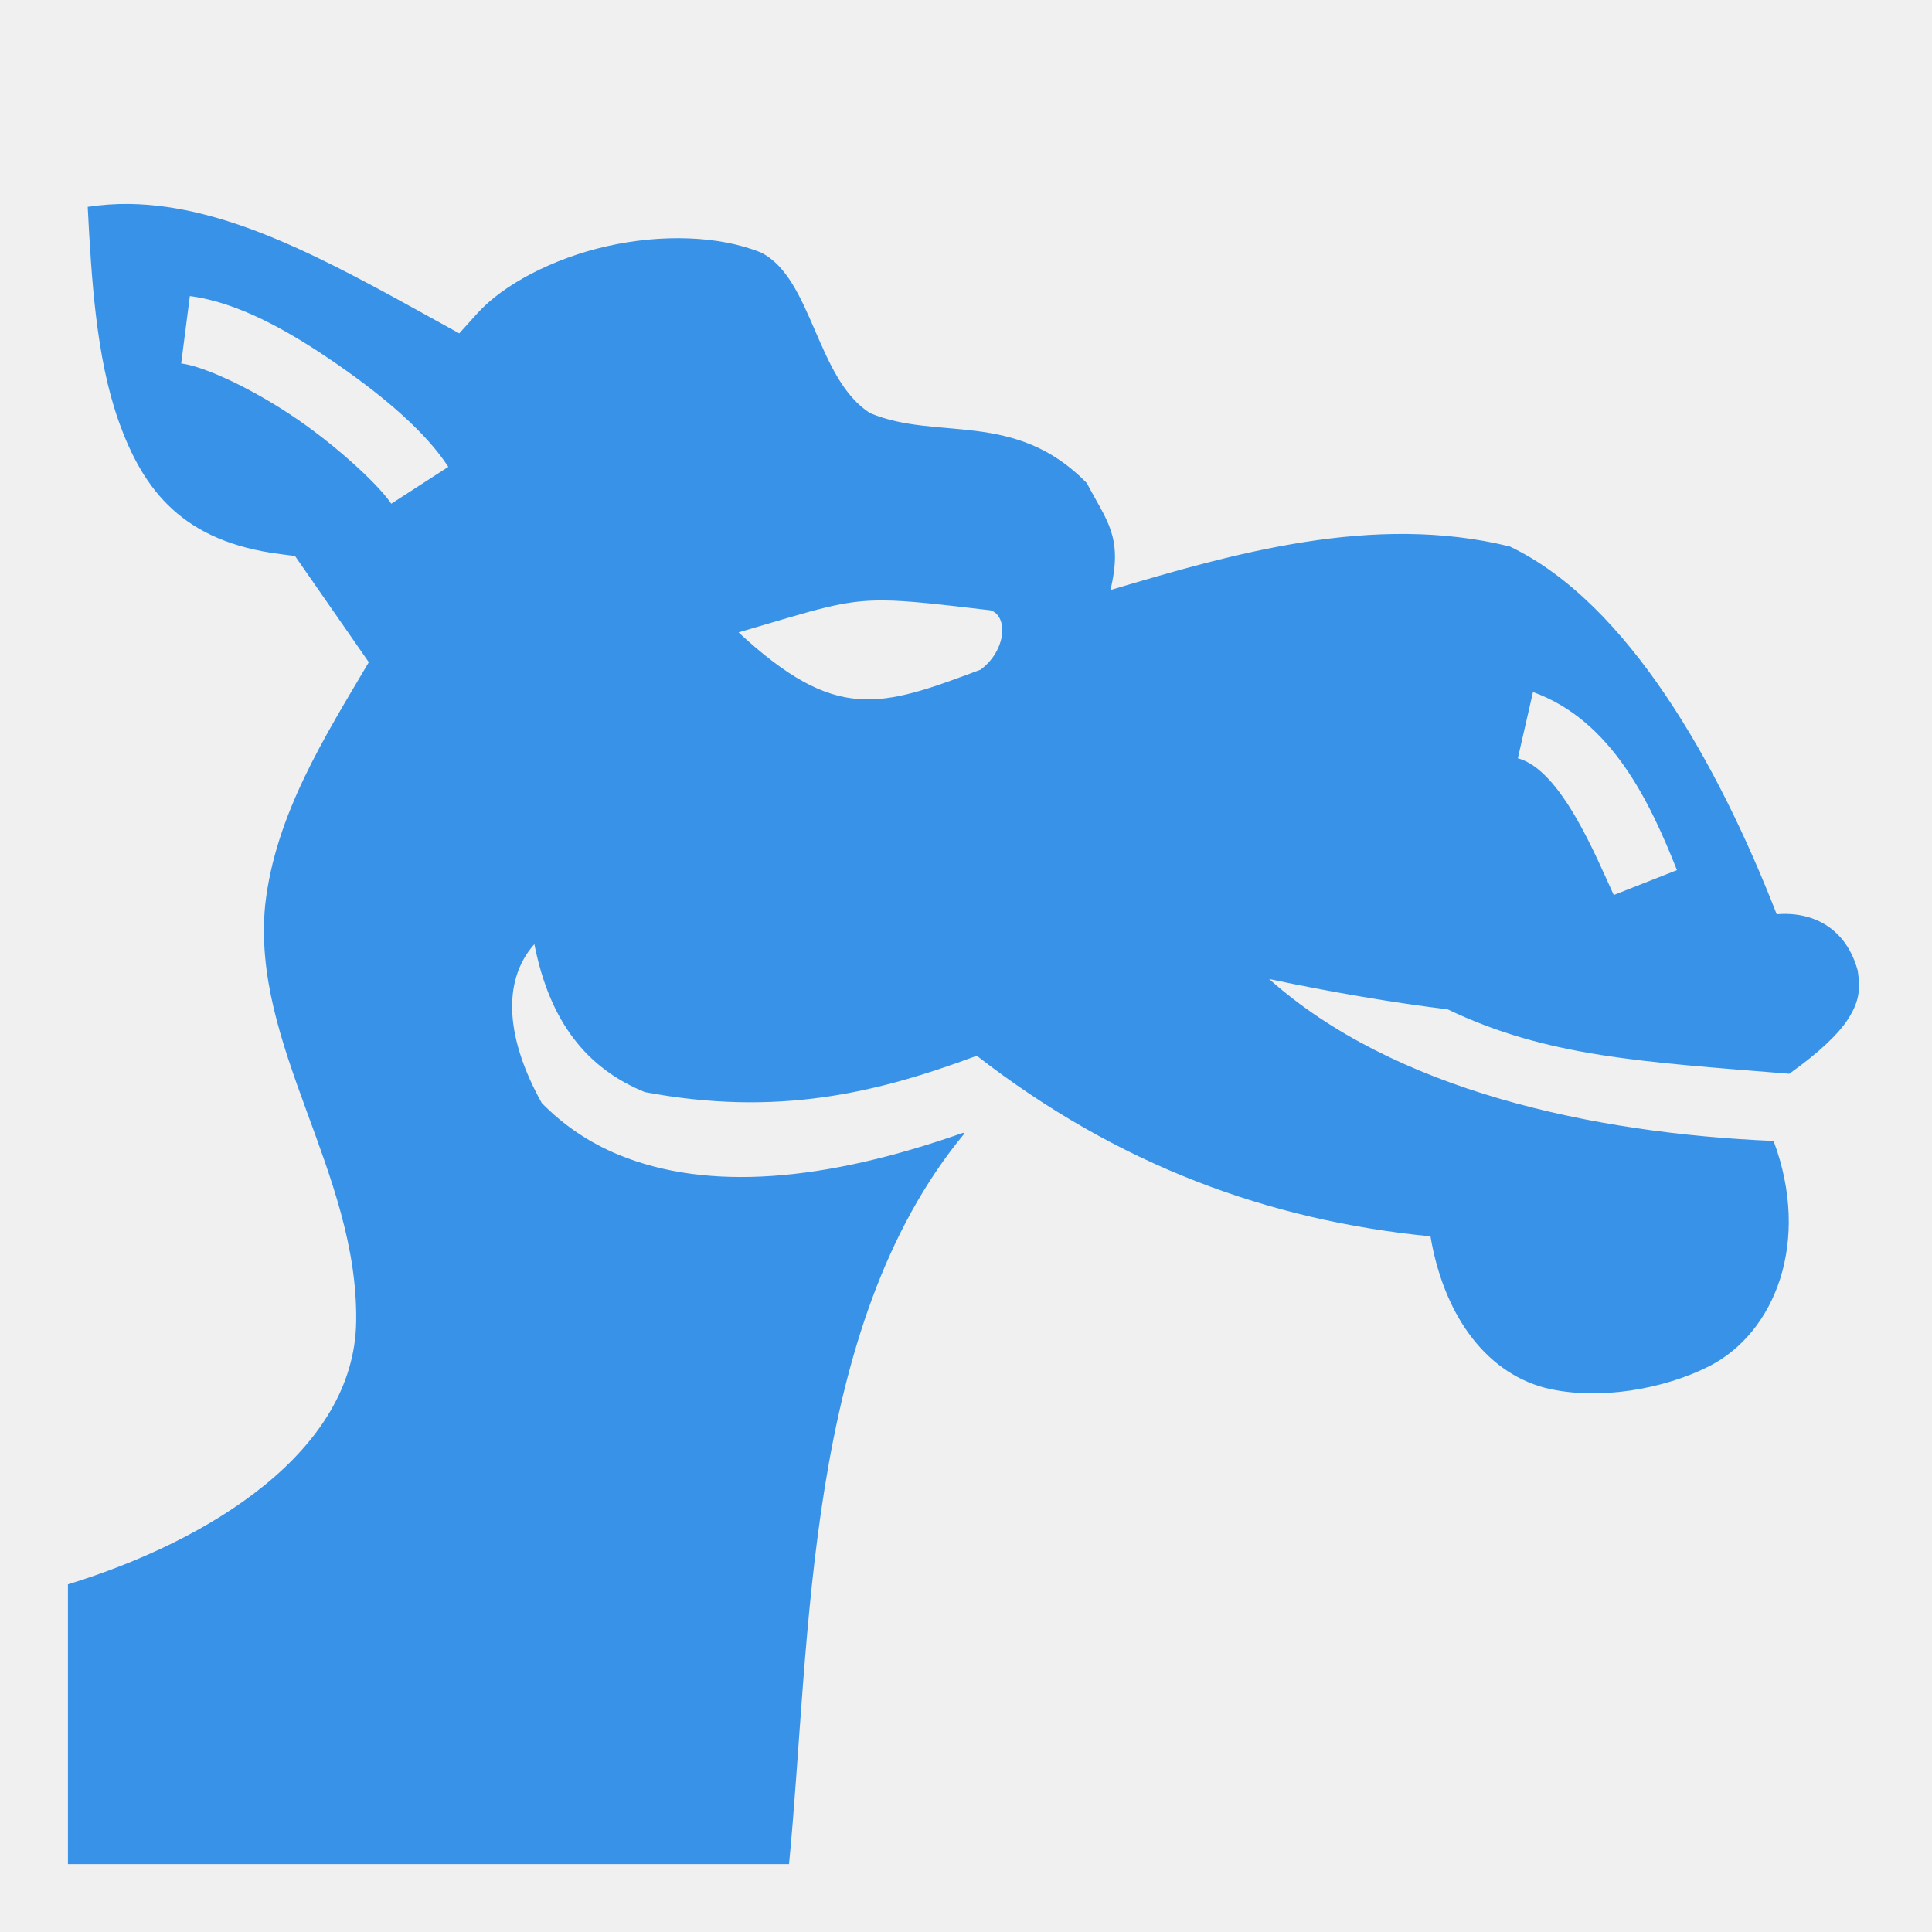
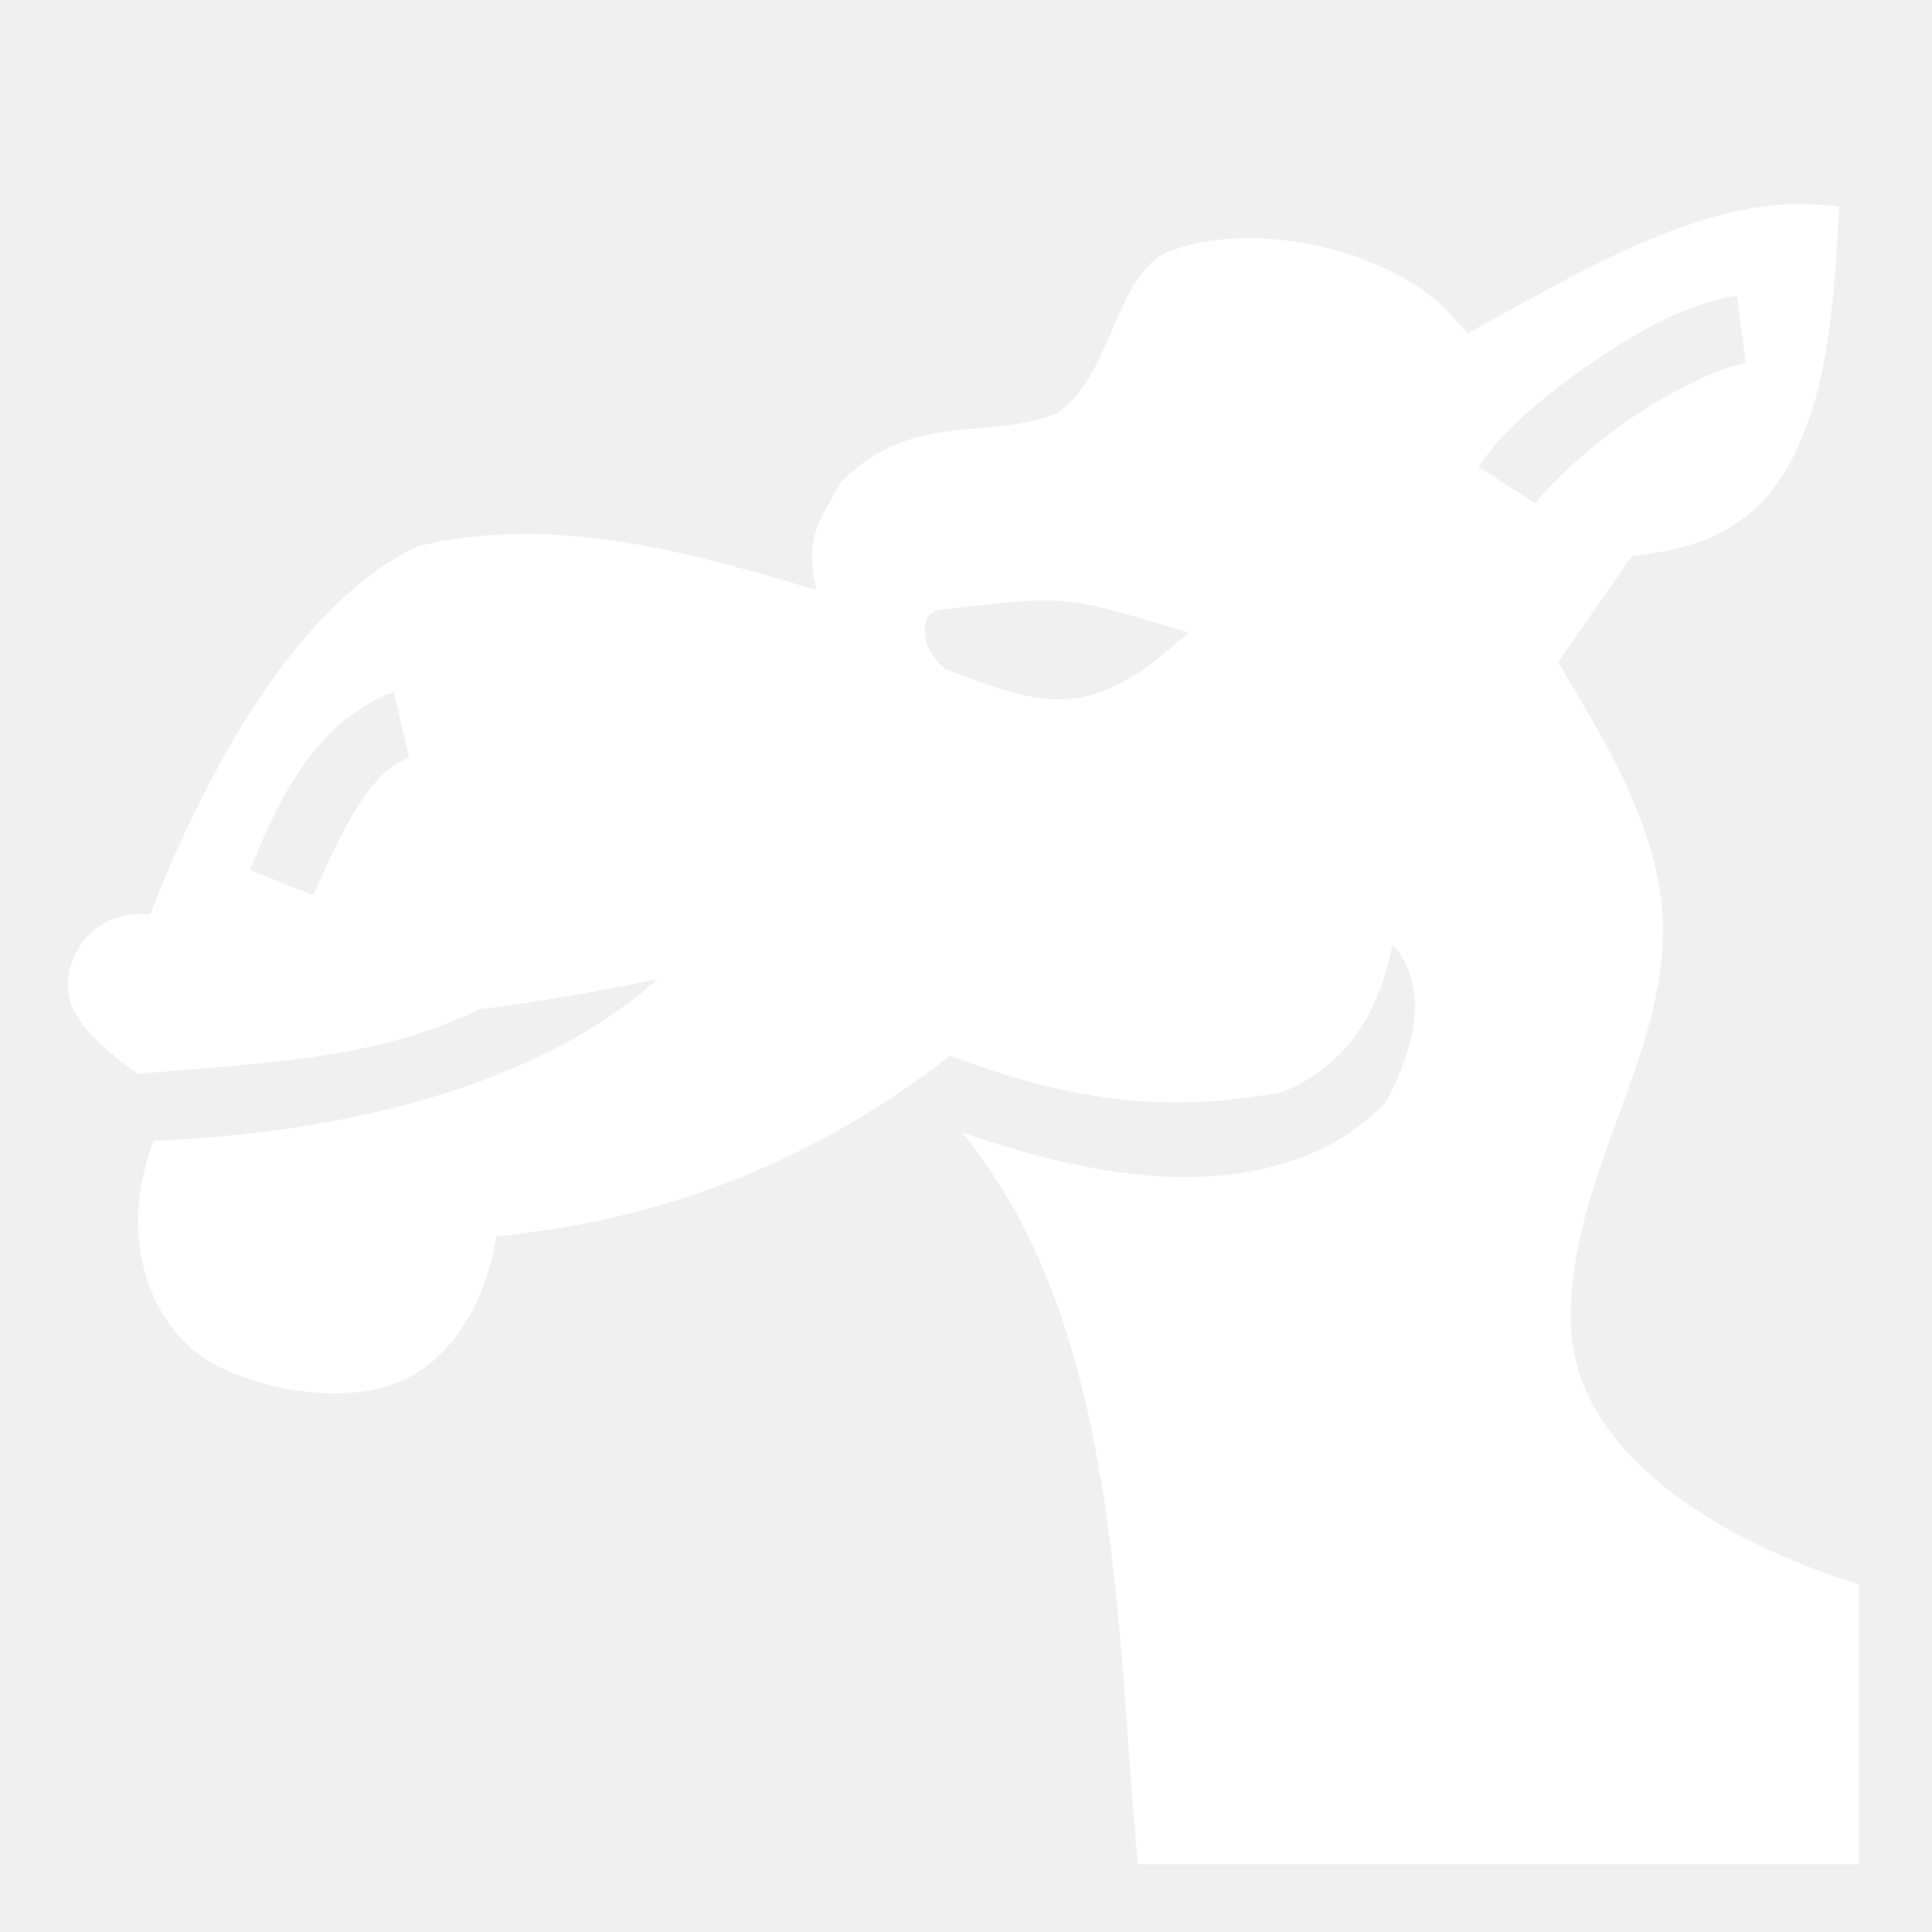
- <svg xmlns="http://www.w3.org/2000/svg" viewBox="0 0 512 512" style="height: 512px; width: 512px;">
-   <path d="M0 0h512v512H0z" fill="transparent" opacity="0" />
-   <g class="" transform="translate(0,0)" style="touch-action: none;">
-     <path fill="#3893e8" d="M34.26 54.05c-3.674-.052-7.343.22-11.016.766.984 18.973 2.226 39.808 8.106 56.516 6.682 18.99 17.358 32.218 42.87 35.504l3.964.51 19.552 28.15c-11.674 19.768-24.757 40.383-27.453 64.24C66.53 277.26 94.98 310.503 94.39 350.273 93.877 384.61 55.533 408.33 18 419.865V494h191.1c5.815-59.63 3.997-142.295 46.45-193.568-.098-.082-.193-.158-.292-.24-36.887 13.005-67.608 15.536-91.19 5.884-7.885-3.227-14.73-7.882-20.49-13.763-9.234-16.563-10.896-32.02-1.967-42.104 4.063 20.628 13.888 32.91 29.277 39.208 35.125 6.58 61.317.294 87.974-9.633 37.367 28.99 77.208 43.628 120.232 47.863 3.3 19.667 13.757 35.763 30.412 40.163 14.11 3.496 31.643.26 43.44-5.744 17.47-8.89 27.032-33.07 17.07-59.71-48.152-2.008-100.698-13.49-133.68-42.907 16.136 3.43 33.54 6.376 47.3 8.034 26.324 12.59 51.317 13.888 90.546 17.073 8.062-5.743 13.12-10.632 15.63-14.584 2.774-4.368 3.313-7.532 2.51-12.754-3.09-11.252-11.807-15.73-21.478-14.93-15.433-39.633-39.394-82.483-70.715-97.464-36.225-8.937-73.532 1.93-105.856 11.54 3.448-14.18-1.07-18.407-6.27-28.366-19.06-19.503-39.63-11.05-57.38-18.498-14.267-8.968-15.308-35.744-28.94-42.57-11.082-4.523-26.49-4.93-40.848-1.68-14.36 3.25-27.51 10.208-34.336 17.787l-4.785 5.312-6.257-3.46C86.786 69.037 60.437 54.407 34.26 54.048zm16.054 24.41C63.134 80.113 76.65 87.74 89.31 96.5c12.66 8.757 23.642 18.164 29.495 27.225l-15.12 9.767c-2.81-4.348-13.225-14.31-24.617-22.19-11.392-7.88-24.586-14.155-31.052-14.987zm183.827 80.66c6.545.052 14.645 1.008 28.33 2.614 4.758 1.464 4.267 10.61-2.6 15.733-26.57 9.943-38.235 14.125-64.15-9.88 20.924-6.123 27.513-8.55 38.42-8.466zm172.116 24.28c20.81 7.5 30.964 29.094 38.154 47.196l-16.75 6.59c-4.683-10.115-13.924-33.156-25.414-36.24z" />
-   </g>
+ <svg xmlns="http://www.w3.org/2000/svg" style="height:512px;width:512px" viewBox="0 0 512 512">
+   <path fill="white" d="M476.401 54.05c3.674-.052 7.343.22 11.016.766-.984 18.973-2.226 39.808-8.106 56.516-6.682 18.99-17.358 32.218-42.87 35.504l-3.964.51-19.552 28.15c11.674 19.768 24.757 40.383 27.453 64.24 3.753 37.524-24.697 70.767-24.107 110.537.513 34.337 38.857 58.057 76.39 69.592V494h-191.1c-5.815-59.63-3.997-142.295-46.45-193.568.098-.082.193-.158.292-.24 36.887 13.005 67.608 15.536 91.19 5.884 7.885-3.227 14.73-7.882 20.49-13.763 9.234-16.563 10.896-32.02 1.967-42.104-4.063 20.628-13.888 32.91-29.277 39.208-35.125 6.58-61.317.294-87.974-9.633-37.367 28.99-77.208 43.628-120.232 47.863-3.3 19.667-13.757 35.763-30.412 40.163-14.11 3.496-31.643.26-43.44-5.744-17.47-8.89-27.032-33.07-17.07-59.71 48.152-2.008 100.698-13.49 133.68-42.907-16.136 3.43-33.54 6.376-47.3 8.034-26.324 12.59-51.317 13.888-90.546 17.073-8.062-5.743-13.12-10.632-15.63-14.584-2.774-4.368-3.313-7.532-2.51-12.754 3.09-11.252 11.807-15.73 21.478-14.93 15.433-39.633 39.394-82.483 70.715-97.464 36.225-8.937 73.532 1.93 105.856 11.54-3.448-14.18 1.07-18.407 6.27-28.366 19.06-19.503 39.63-11.05 57.38-18.498 14.267-8.968 15.308-35.744 28.94-42.57 11.082-4.523 26.49-4.93 40.848-1.68 14.36 3.25 27.51 10.208 34.336 17.787l4.785 5.312 6.257-3.46c28.671-15.852 55.02-30.482 81.197-30.841Zm-16.054 24.41c-12.82 1.653-26.336 9.28-38.996 18.04-12.66 8.757-23.642 18.164-29.495 27.225l15.12 9.767c2.81-4.348 13.225-14.31 24.617-22.19s24.586-14.155 31.052-14.987ZM276.52 159.12c-6.545.052-14.645 1.008-28.33 2.614-4.758 1.464-4.267 10.61 2.6 15.733 26.57 9.943 38.235 14.125 64.15-9.88-20.924-6.123-27.513-8.55-38.42-8.466zM104.404 183.4c-20.81 7.5-30.964 29.094-38.154 47.196l16.75 6.59c4.683-10.115 13.924-33.156 25.414-36.24z" />
</svg>
